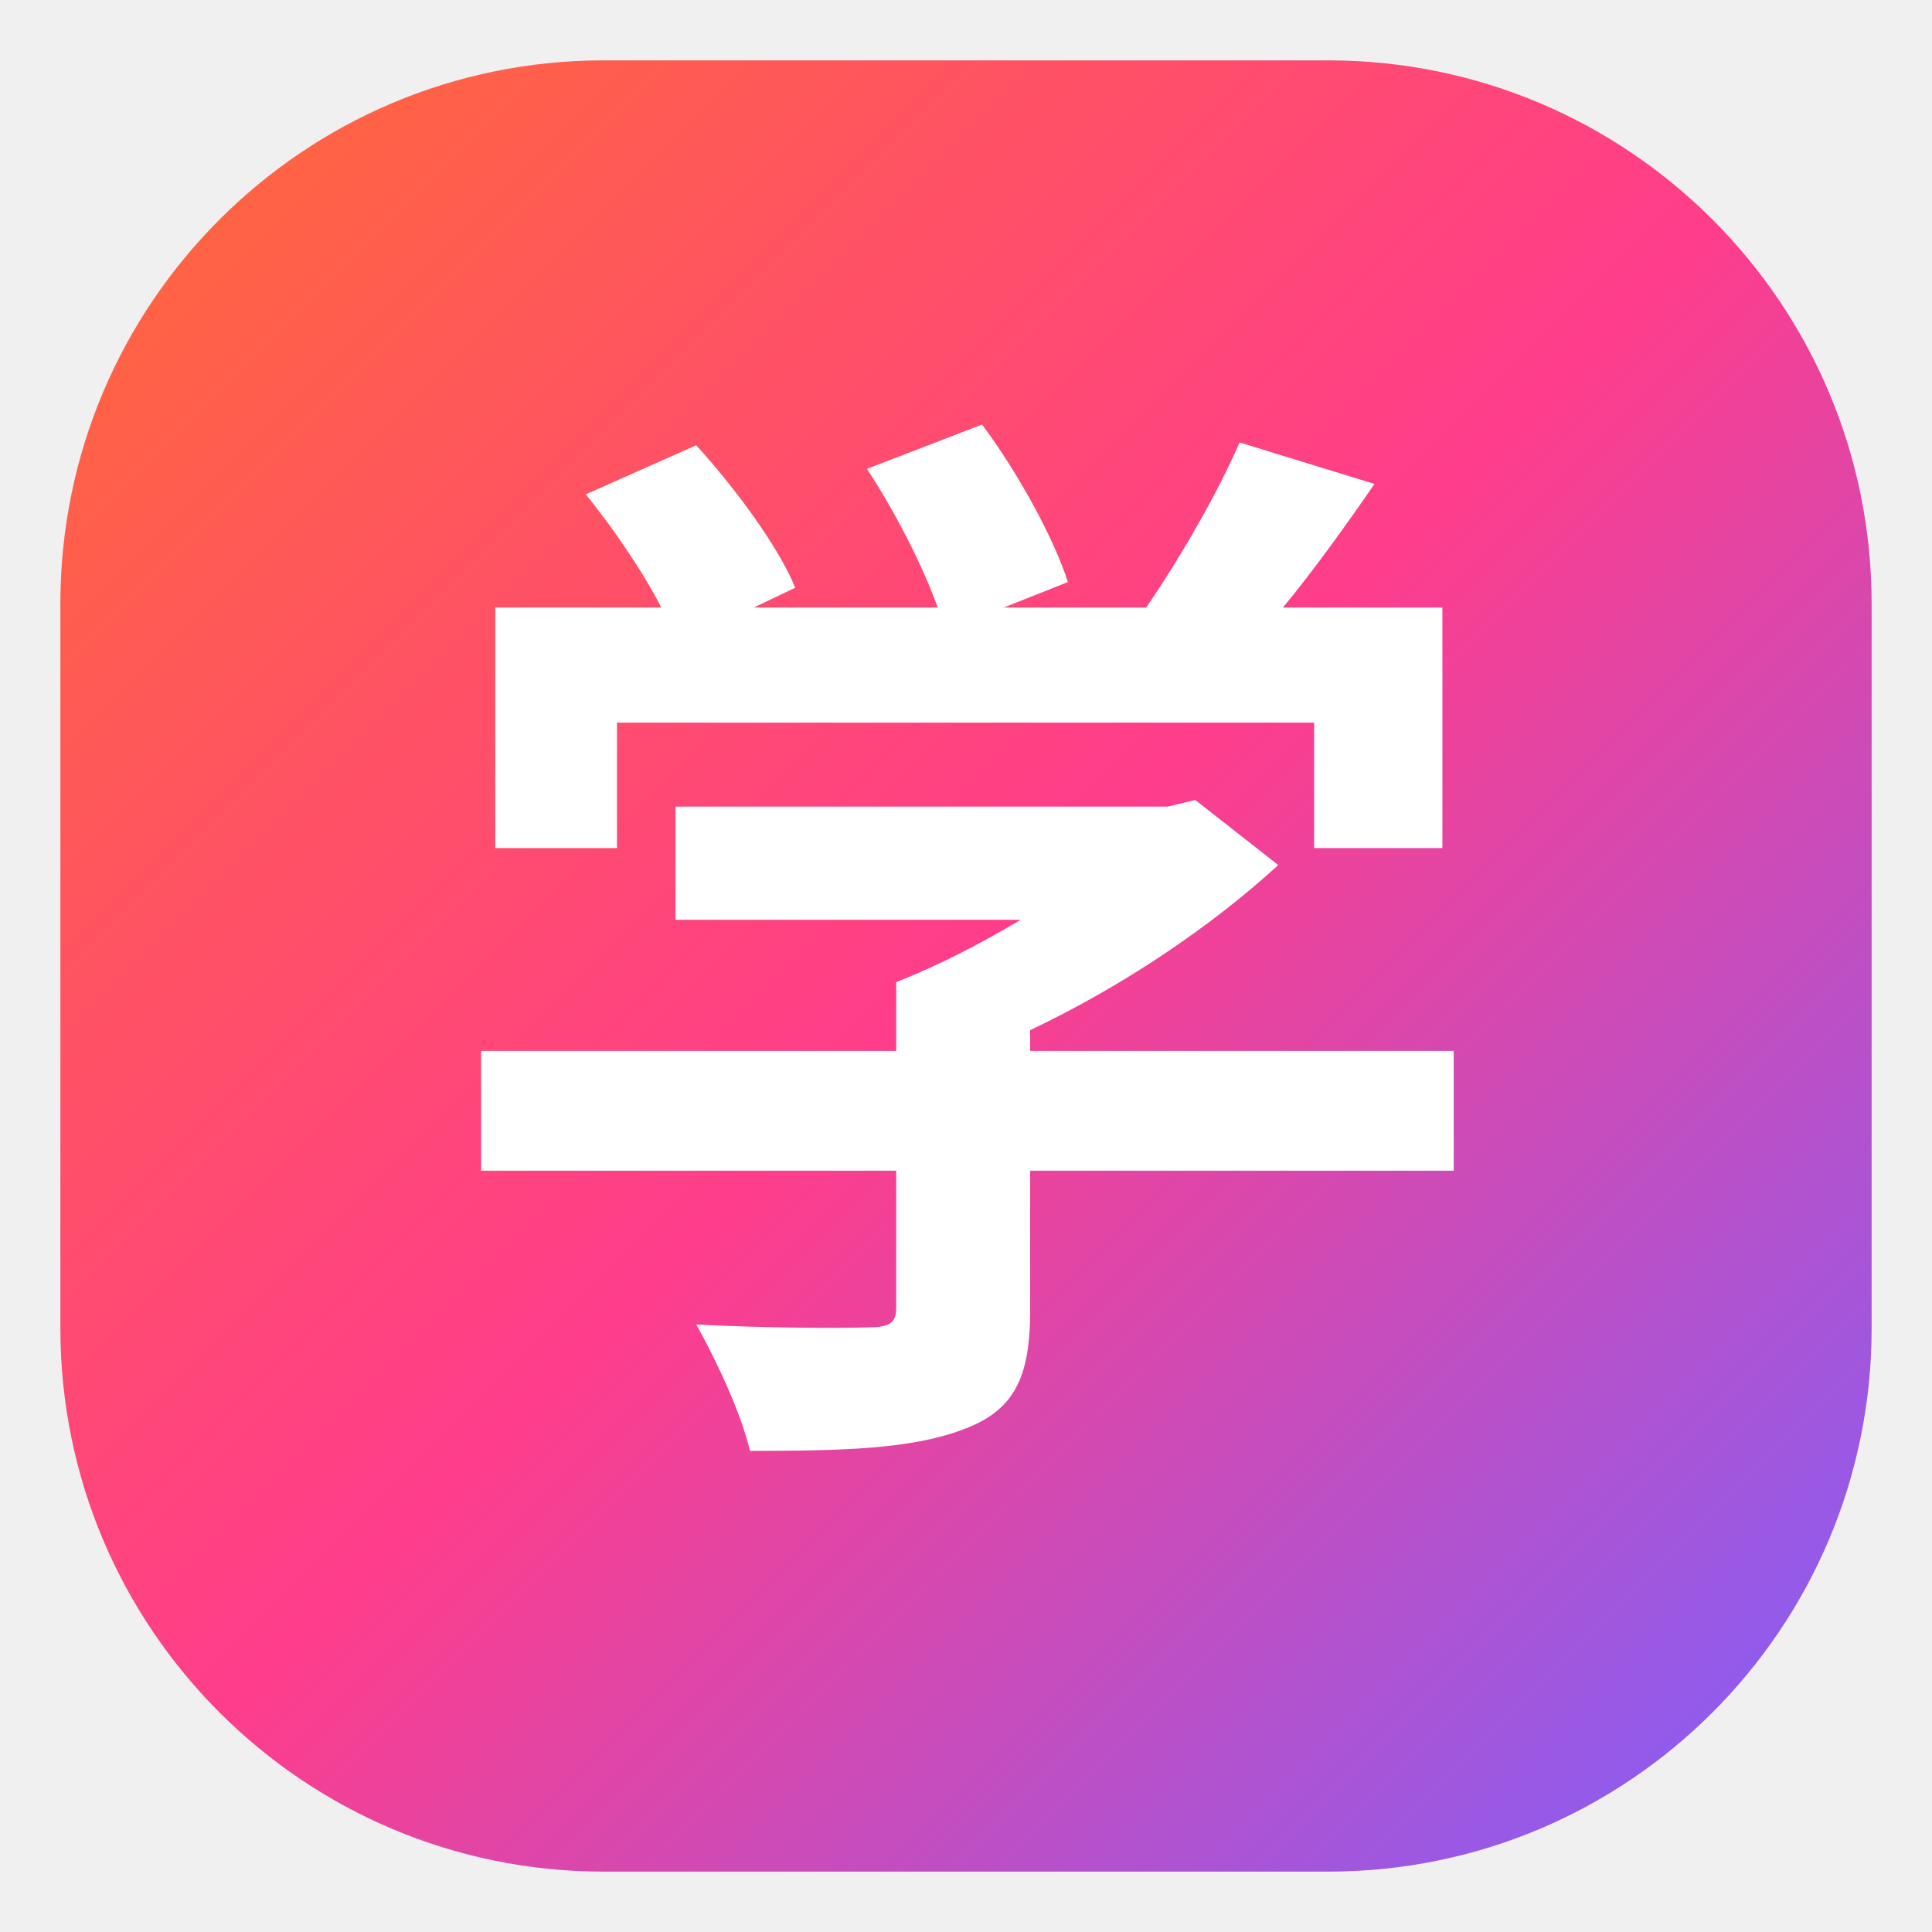
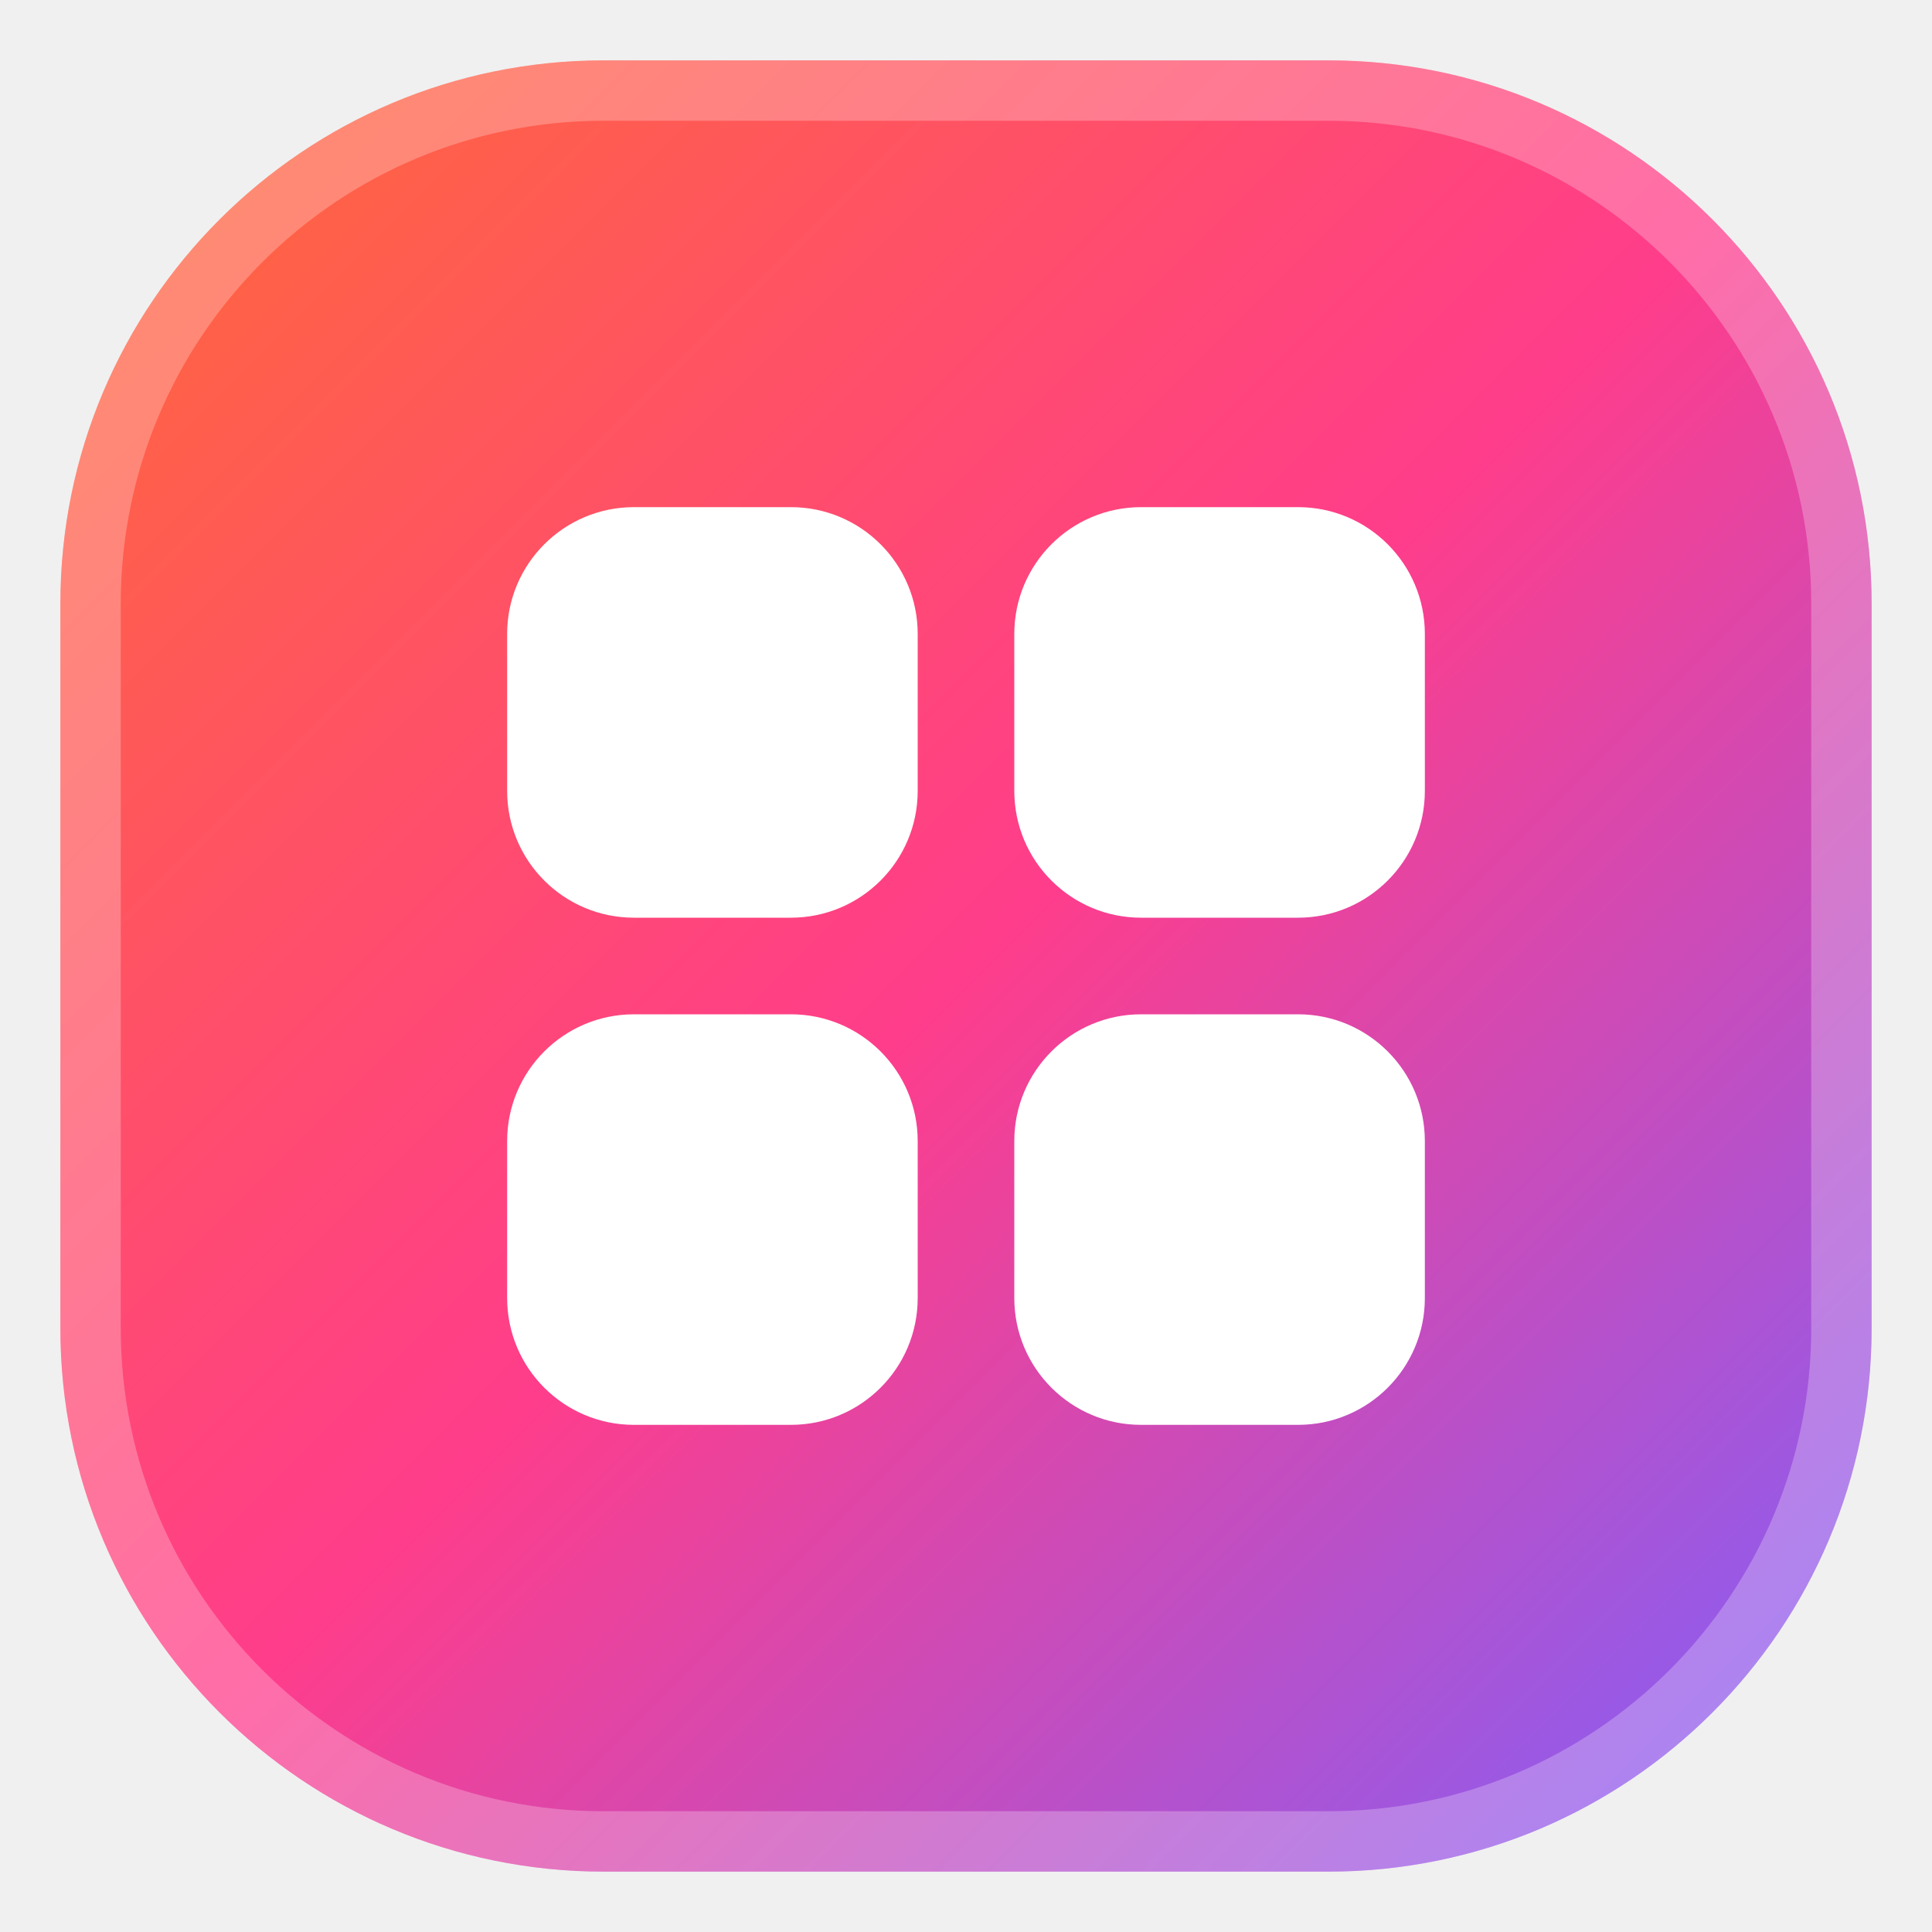
<svg xmlns="http://www.w3.org/2000/svg" viewBox="0 0 32 32">
  <defs>
    <linearGradient id="g" x1="0" y1="0" x2="1" y2="1">
      <stop offset="0" stop-color="#ff6b35" />
      <stop offset=".5" stop-color="#ff3d8b" />
      <stop offset="1" stop-color="#7b61ff" />
    </linearGradient>
  </defs>
  <rect x="1" y="1" width="30" height="30" rx="9" fill="url(#g)" />
-   <text x="16" y="22.5" text-anchor="middle" font-size="18" font-weight="700" fill="#fff" font-family="PingFang SC,Noto Sans CJK SC,sans-serif">学</text>
+   <rect x="1.5" y="1.5" width="29" height="29" rx="8.5" fill="none" stroke="#fff" stroke-opacity=".25" />
+   <g fill="#fff">
+     <rect x="8.4" y="8.4" width="6.8" height="6.8" rx="2.1" />
+     <rect x="16.8" y="8.4" width="6.8" height="6.8" rx="2.1" />
+     <rect x="8.4" y="16.8" width="6.8" height="6.8" rx="2.1" />
+     <rect x="16.8" y="16.8" width="6.8" height="6.8" rx="2.1" />
+   </g>
</svg>
